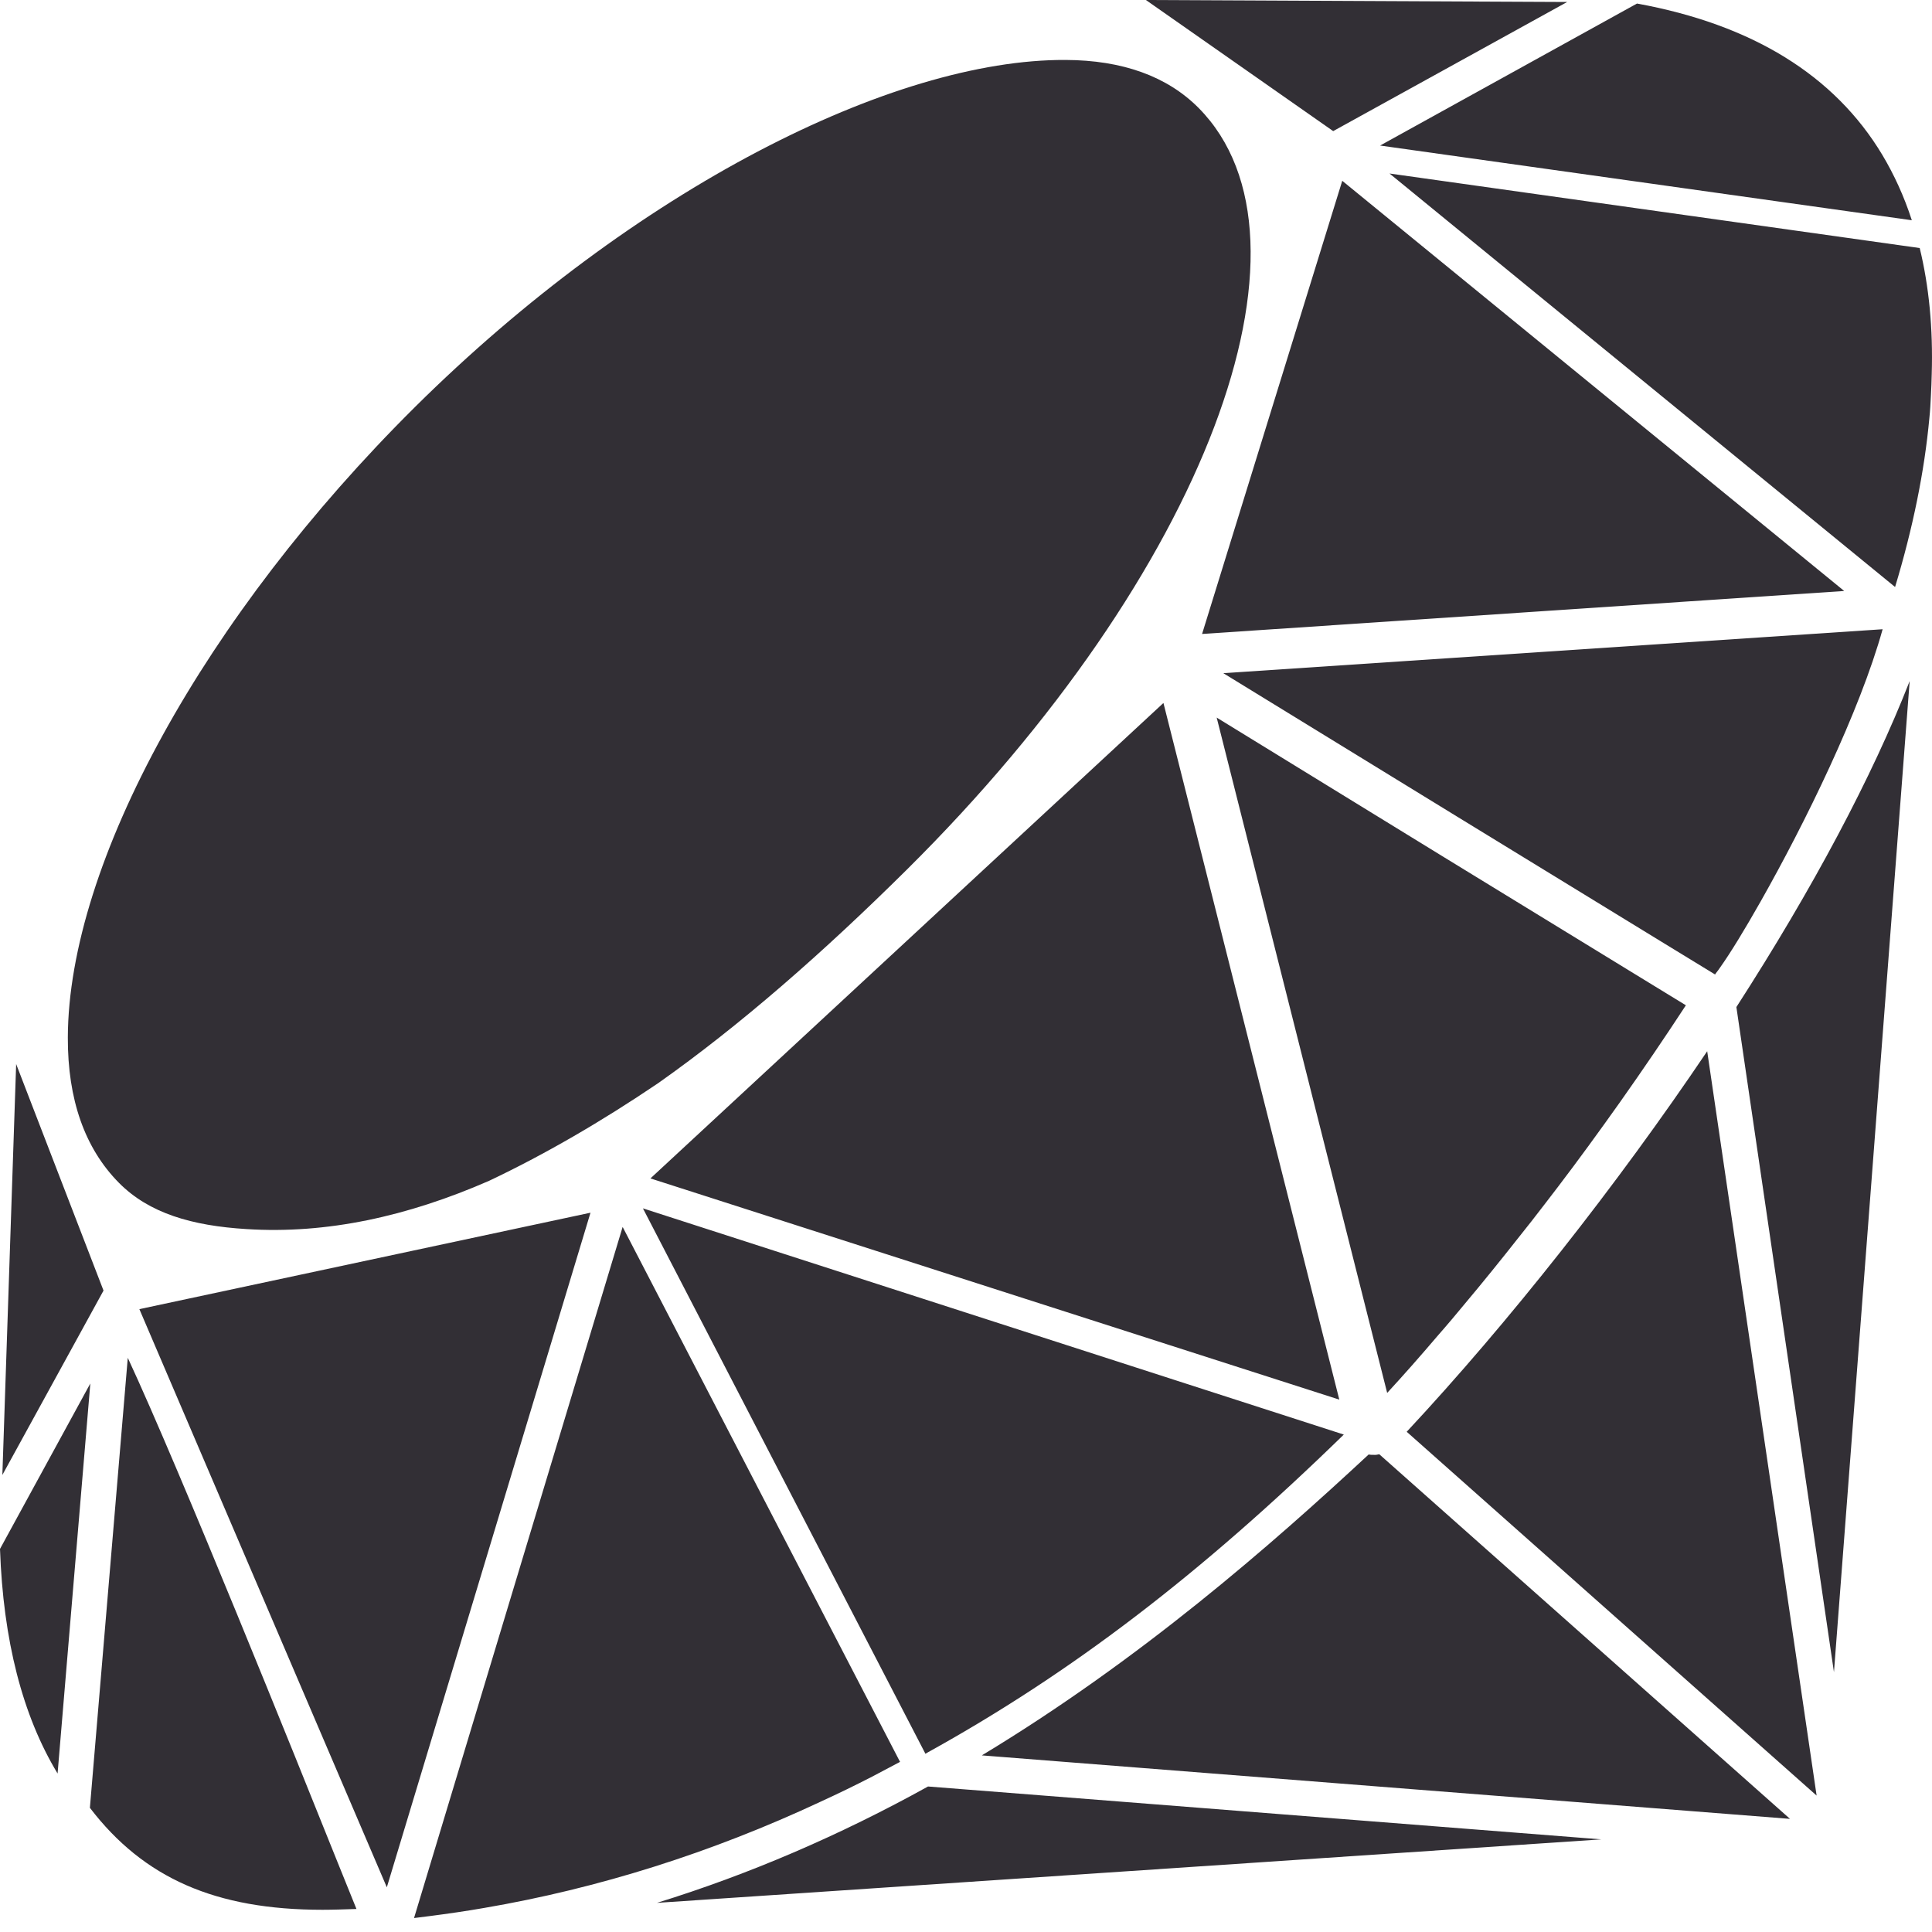
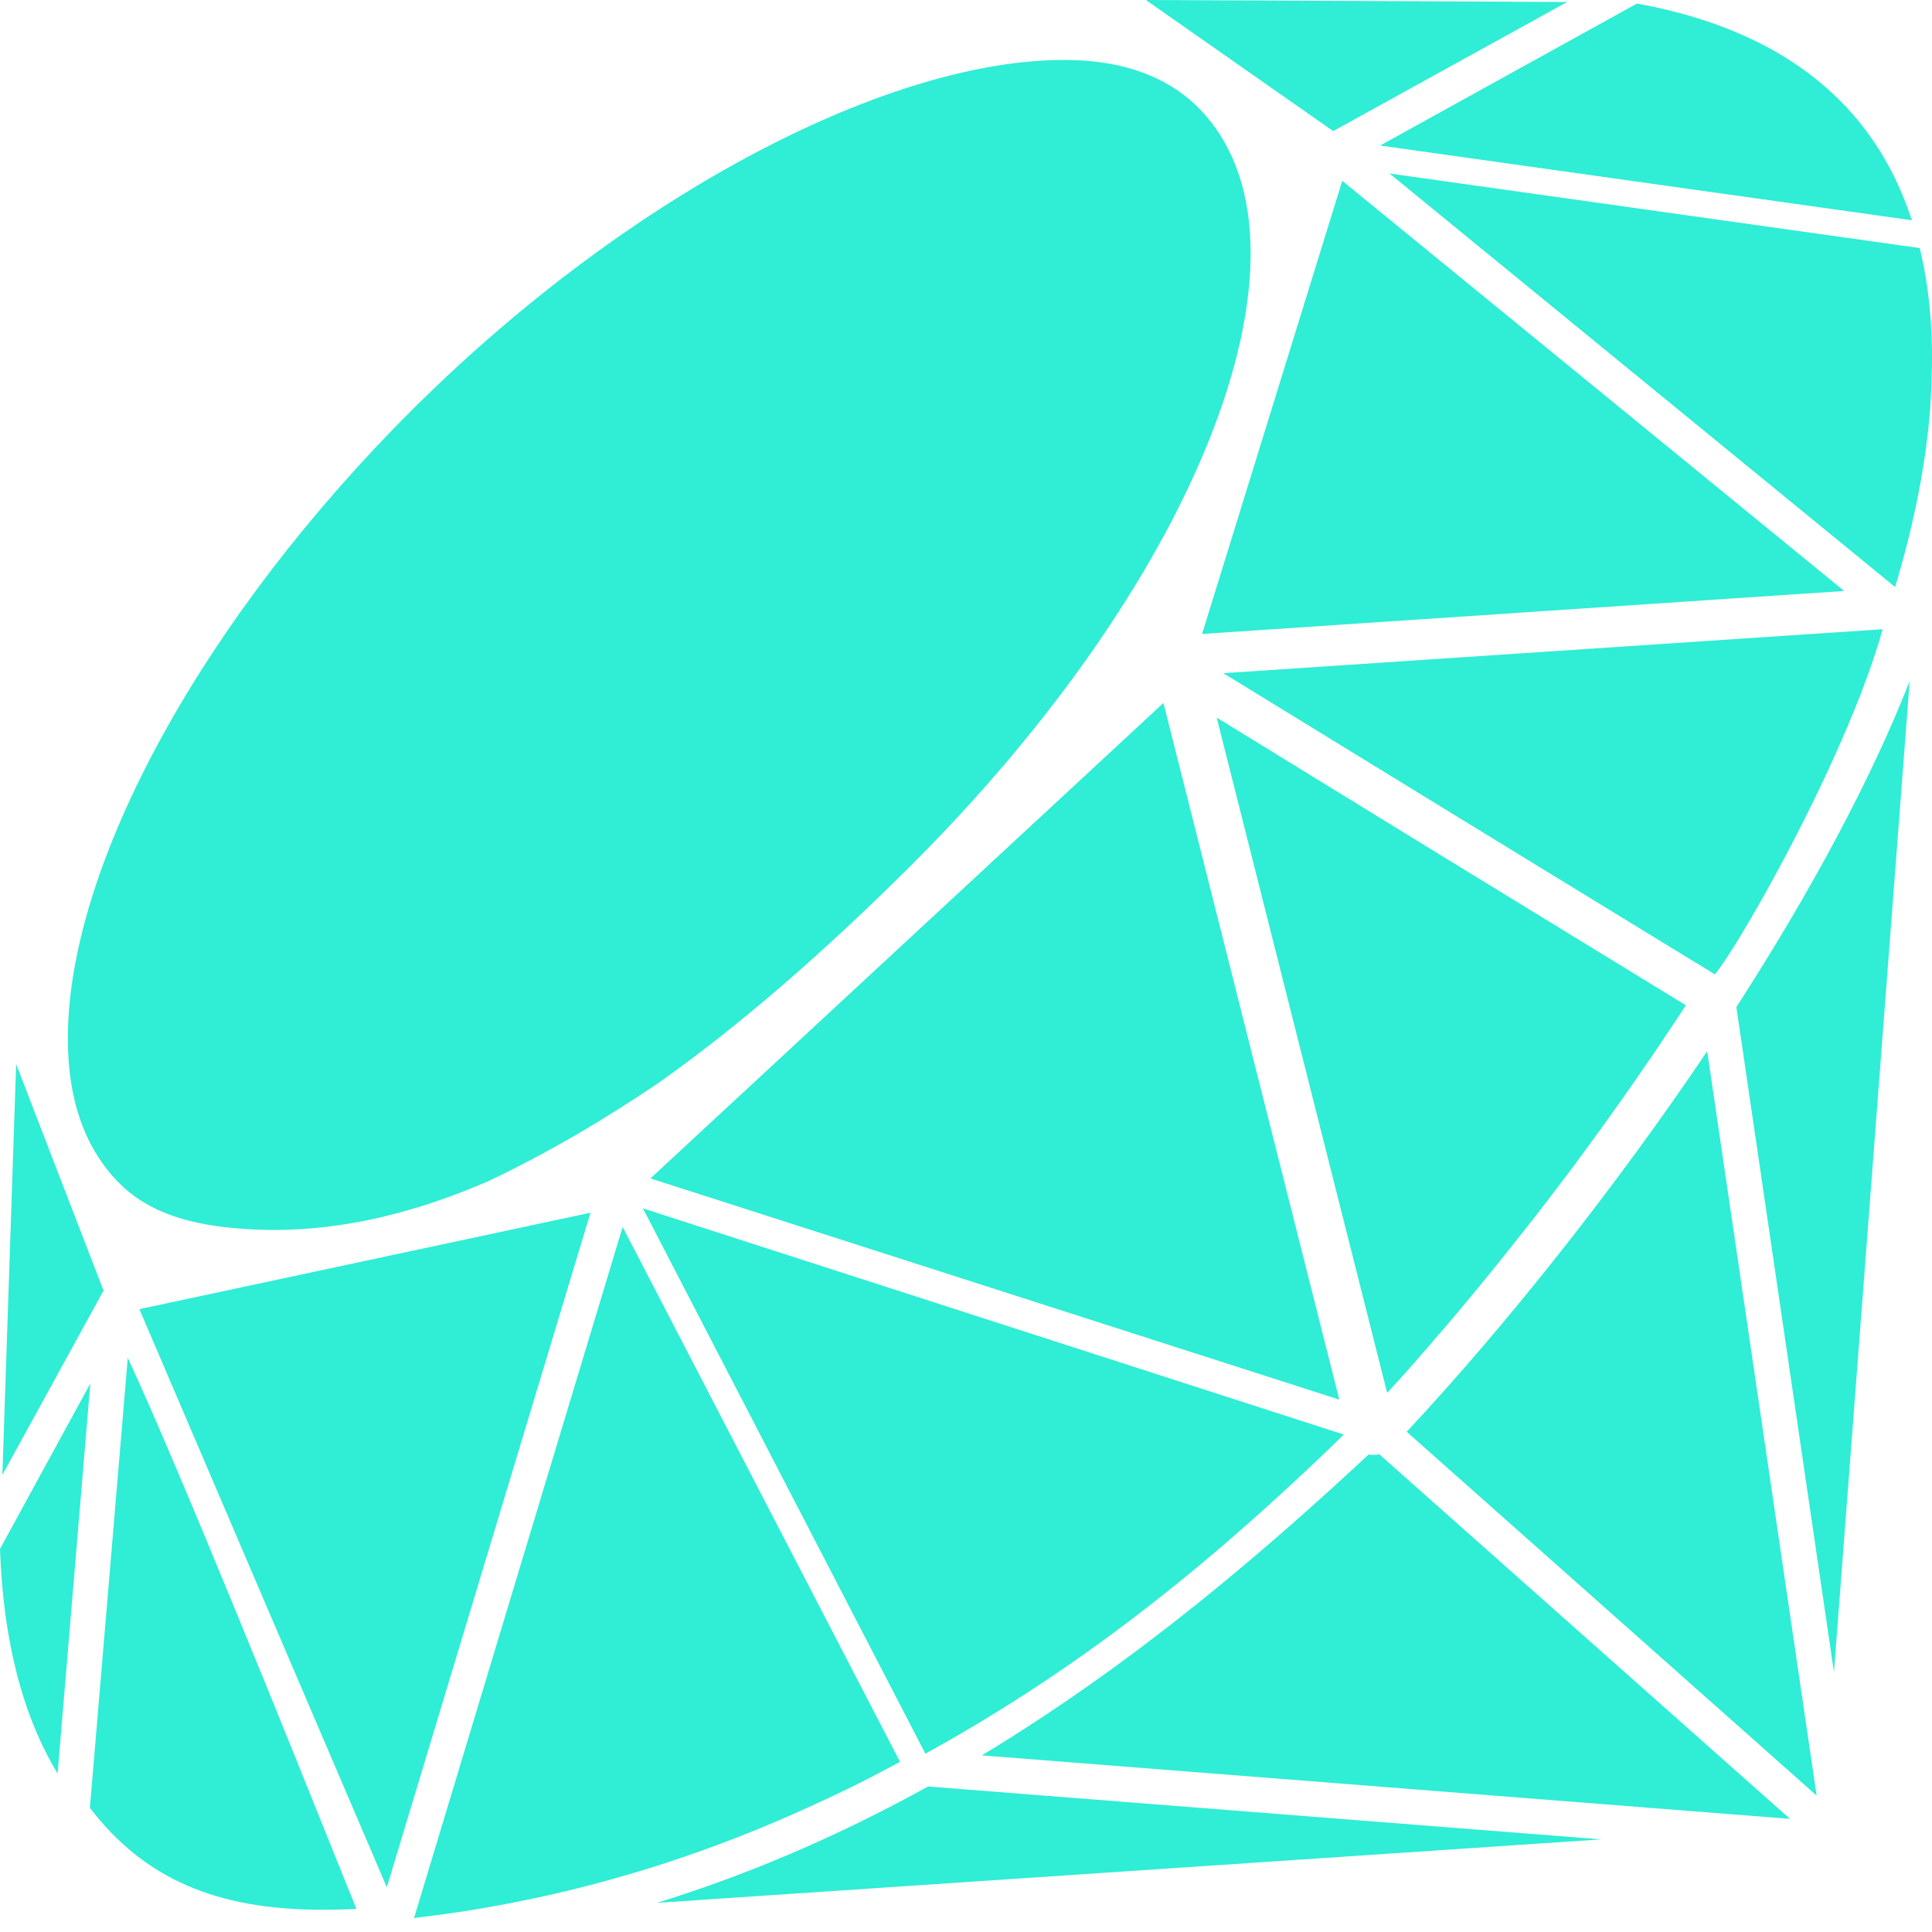
<svg xmlns="http://www.w3.org/2000/svg" width="36px" height="36px" viewBox="0 0 36 36" version="1.1">
  <g id="ruby-logo" stroke="none" stroke-width="1" fill="none" fill-rule="evenodd">
-     <path d="M25.701,27.098 L33.354,33.892 L18.295,32.709 C21.245,30.927 23.681,28.796 25.503,27.102 C25.532,27.109 25.565,27.109 25.599,27.109 C25.632,27.113 25.665,27.105 25.701,27.098 Z M34.173,31.158 L35.584,12.691 C34.886,14.473 33.784,16.549 32.355,18.765 L34.173,31.158 Z M26.212,26.679 L33.85,33.458 L31.811,19.588 C30.128,22.086 28.111,24.644 26.212,26.679 Z M17.292,33.289 C15.646,34.201 13.953,34.928 12.241,35.457 L29.838,34.274 L17.296,33.289 L17.292,33.289 Z M2.597,24.394 L7.208,35.167 L11.003,22.597 L2.597,24.394 Z M12.12,21.958 L24.956,26.08 L21.679,13.099 L12.12,21.958 Z M22.399,11.813 L34.364,11.012 L25.011,3.369 L22.399,11.813 Z M29.202,0.037 L21.352,0 L24.842,2.443 L29.202,0.037 Z M0.301,19.827 L0.044,27.484 L1.929,24.048 L0.301,19.827 Z M4.592,22.902 C6.084,22.998 7.594,22.667 9.115,22.002 C10.139,21.517 11.201,20.903 12.27,20.179 C13.799,19.099 15.341,17.747 16.895,16.207 C22.48,10.67 24.776,4.475 22.333,2.01 C21.748,1.422 20.915,1.121 19.853,1.117 C16.635,1.102 11.829,3.524 7.73,7.587 C3.817,11.471 1.275,16.079 1.264,19.331 C1.26,20.488 1.58,21.396 2.215,22.039 C2.777,22.608 3.578,22.84 4.592,22.902 Z M16.249,33.106 C16.425,33.014 16.598,32.922 16.771,32.83 L11.602,22.862 L7.715,35.74 C7.748,35.736 8.009,35.703 8.009,35.703 C8.347,35.659 8.685,35.611 9.015,35.553 C11.15,35.189 13.266,34.52 15.297,33.569 C15.617,33.422 15.937,33.267 16.249,33.106 Z M26.796,24.882 L26.917,24.743 C27.002,24.644 27.09,24.541 27.175,24.438 C27.175,24.438 27.439,24.122 27.542,23.997 C27.715,23.788 27.887,23.574 28.06,23.358 C28.218,23.159 28.376,22.961 28.538,22.755 C28.703,22.542 28.868,22.329 29.033,22.112 C29.408,21.62 29.783,21.105 30.187,20.536 C30.613,19.933 31.025,19.327 31.414,18.732 L30.716,18.305 C28.857,17.17 25.125,14.881 22.671,13.371 L25.848,25.955 C26.146,25.632 26.458,25.279 26.796,24.882 Z M35.771,4.622 L25.892,3.233 L35.312,10.938 C35.642,9.847 35.859,8.789 35.951,7.79 C35.966,7.65 35.973,7.51 35.98,7.367 C35.988,7.235 35.991,7.106 35.995,6.974 C36.021,6.121 35.944,5.331 35.771,4.622 Z M31.972,18.136 C31.998,18.103 32.024,18.07 32.053,18.026 C32.241,17.762 32.509,17.324 32.806,16.799 C33.633,15.34 34.654,13.257 35.08,11.725 L22.795,12.544 C25.36,14.12 29.103,16.413 30.966,17.552 L31.958,18.158 C31.961,18.151 31.969,18.144 31.972,18.136 Z M17.244,32.679 L17.281,32.657 C19.963,31.173 22.358,29.343 25.04,26.731 L11.98,22.516 L17.244,32.679 Z M0,28.862 C0.059,30.563 0.419,31.967 1.073,33.047 L1.683,25.779 L0,28.862 Z M2.381,25.301 L1.675,33.686 C2.678,34.998 4.019,35.586 6.01,35.586 C6.212,35.586 6.418,35.578 6.642,35.571 L6.289,34.697 C5.529,32.801 3.358,27.403 2.381,25.301 Z M35.624,4.104 C35.481,3.66 35.293,3.252 35.073,2.884 C34.184,1.404 32.648,0.456 30.503,0.066 L25.716,2.712 L35.624,4.104 Z" id="Shape" fill="#322F35" />
+     <path d="M25.701,27.098 L33.354,33.892 L18.295,32.709 C21.245,30.927 23.681,28.796 25.503,27.102 C25.532,27.109 25.565,27.109 25.599,27.109 C25.632,27.113 25.665,27.105 25.701,27.098 Z M34.173,31.158 L35.584,12.691 C34.886,14.473 33.784,16.549 32.355,18.765 L34.173,31.158 Z M26.212,26.679 L33.85,33.458 L31.811,19.588 C30.128,22.086 28.111,24.644 26.212,26.679 Z M17.292,33.289 C15.646,34.201 13.953,34.928 12.241,35.457 L29.838,34.274 L17.296,33.289 L17.292,33.289 Z M2.597,24.394 L7.208,35.167 L11.003,22.597 L2.597,24.394 Z M12.12,21.958 L24.956,26.08 L21.679,13.099 L12.12,21.958 Z M22.399,11.813 L34.364,11.012 L25.011,3.369 L22.399,11.813 Z M29.202,0.037 L21.352,0 L24.842,2.443 L29.202,0.037 Z M0.301,19.827 L0.044,27.484 L1.929,24.048 L0.301,19.827 Z M4.592,22.902 C6.084,22.998 7.594,22.667 9.115,22.002 C10.139,21.517 11.201,20.903 12.27,20.179 C13.799,19.099 15.341,17.747 16.895,16.207 C22.48,10.67 24.776,4.475 22.333,2.01 C21.748,1.422 20.915,1.121 19.853,1.117 C16.635,1.102 11.829,3.524 7.73,7.587 C3.817,11.471 1.275,16.079 1.264,19.331 C1.26,20.488 1.58,21.396 2.215,22.039 C2.777,22.608 3.578,22.84 4.592,22.902 Z M16.249,33.106 C16.425,33.014 16.598,32.922 16.771,32.83 L11.602,22.862 L7.715,35.74 C7.748,35.736 8.009,35.703 8.009,35.703 C8.347,35.659 8.685,35.611 9.015,35.553 C11.15,35.189 13.266,34.52 15.297,33.569 C15.617,33.422 15.937,33.267 16.249,33.106 Z M26.796,24.882 L26.917,24.743 C27.002,24.644 27.09,24.541 27.175,24.438 C27.175,24.438 27.439,24.122 27.542,23.997 C27.715,23.788 27.887,23.574 28.06,23.358 C28.218,23.159 28.376,22.961 28.538,22.755 C28.703,22.542 28.868,22.329 29.033,22.112 C29.408,21.62 29.783,21.105 30.187,20.536 C30.613,19.933 31.025,19.327 31.414,18.732 L30.716,18.305 C28.857,17.17 25.125,14.881 22.671,13.371 L25.848,25.955 C26.146,25.632 26.458,25.279 26.796,24.882 Z M35.771,4.622 L25.892,3.233 L35.312,10.938 C35.642,9.847 35.859,8.789 35.951,7.79 C35.966,7.65 35.973,7.51 35.98,7.367 C35.988,7.235 35.991,7.106 35.995,6.974 C36.021,6.121 35.944,5.331 35.771,4.622 Z M31.972,18.136 C31.998,18.103 32.024,18.07 32.053,18.026 C32.241,17.762 32.509,17.324 32.806,16.799 C33.633,15.34 34.654,13.257 35.08,11.725 L22.795,12.544 C25.36,14.12 29.103,16.413 30.966,17.552 L31.958,18.158 C31.961,18.151 31.969,18.144 31.972,18.136 Z M17.244,32.679 L17.281,32.657 C19.963,31.173 22.358,29.343 25.04,26.731 L11.98,22.516 L17.244,32.679 Z M0,28.862 C0.059,30.563 0.419,31.967 1.073,33.047 L1.683,25.779 L0,28.862 Z M2.381,25.301 L1.675,33.686 C2.678,34.998 4.019,35.586 6.01,35.586 C6.212,35.586 6.418,35.578 6.642,35.571 L6.289,34.697 C5.529,32.801 3.358,27.403 2.381,25.301 Z M35.624,4.104 C35.481,3.66 35.293,3.252 35.073,2.884 C34.184,1.404 32.648,0.456 30.503,0.066 L25.716,2.712 L35.624,4.104 Z" id="Shape" fill="#30EDD5" />
  </g>
</svg>
